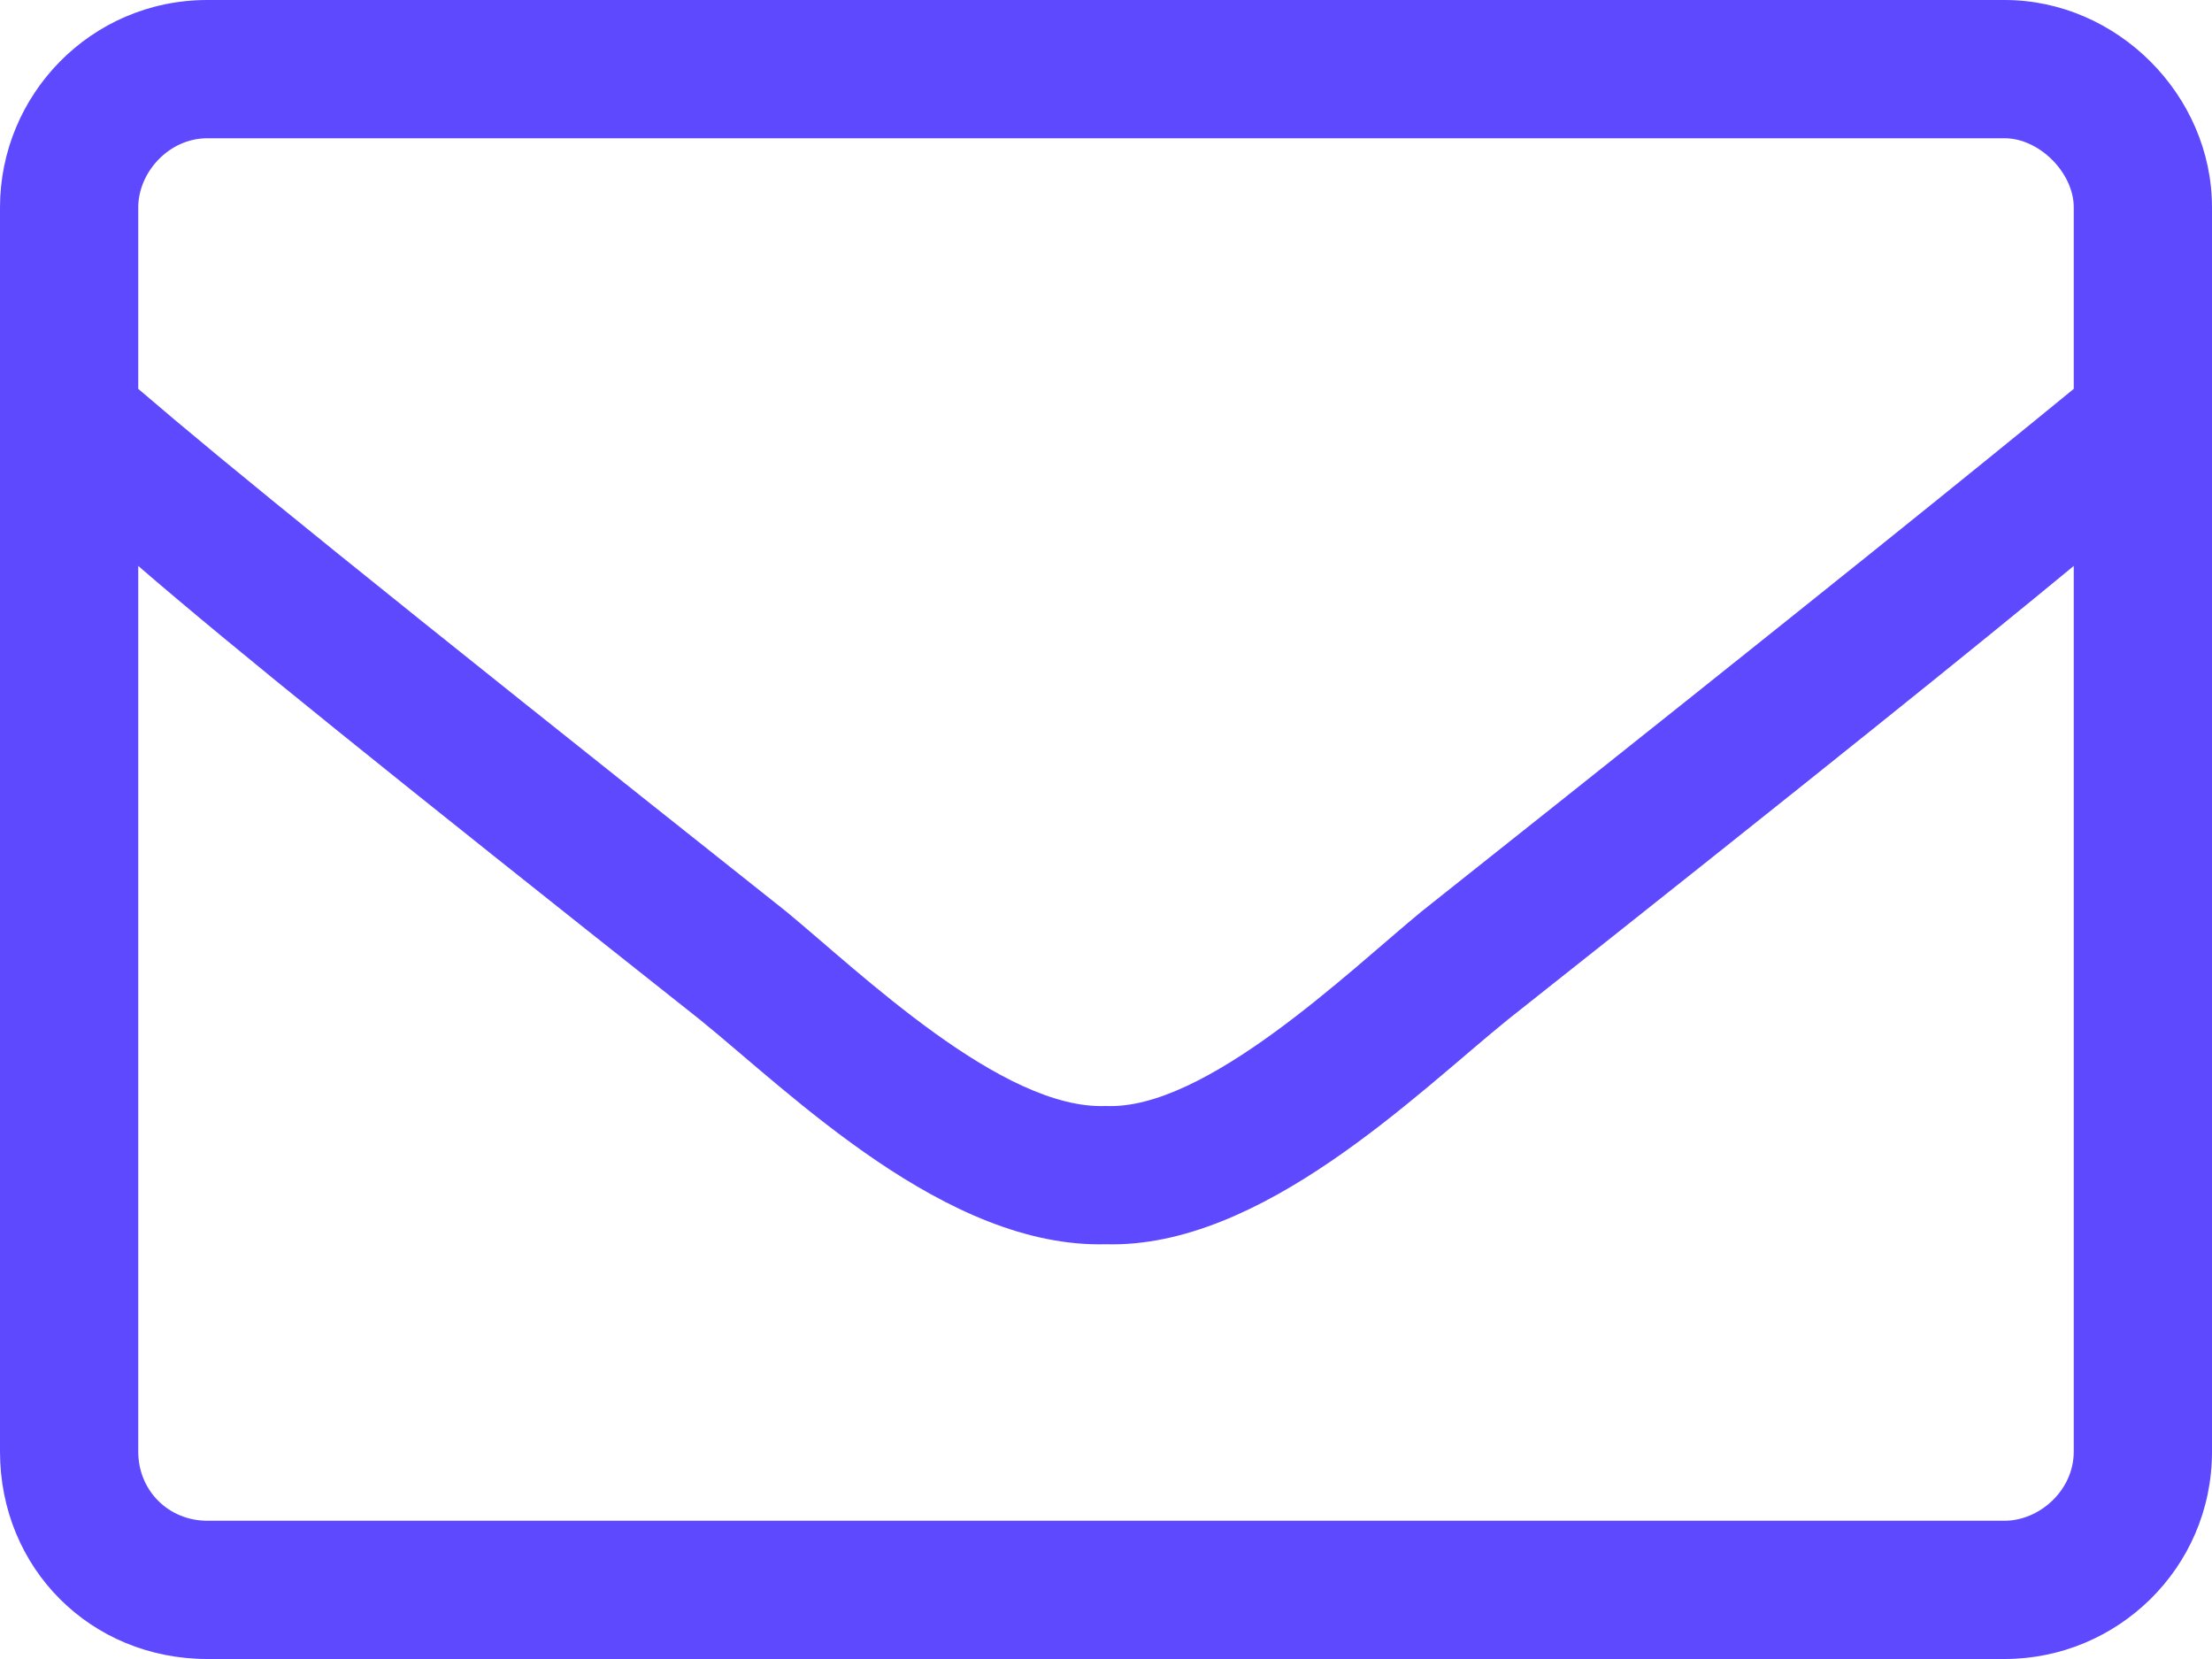
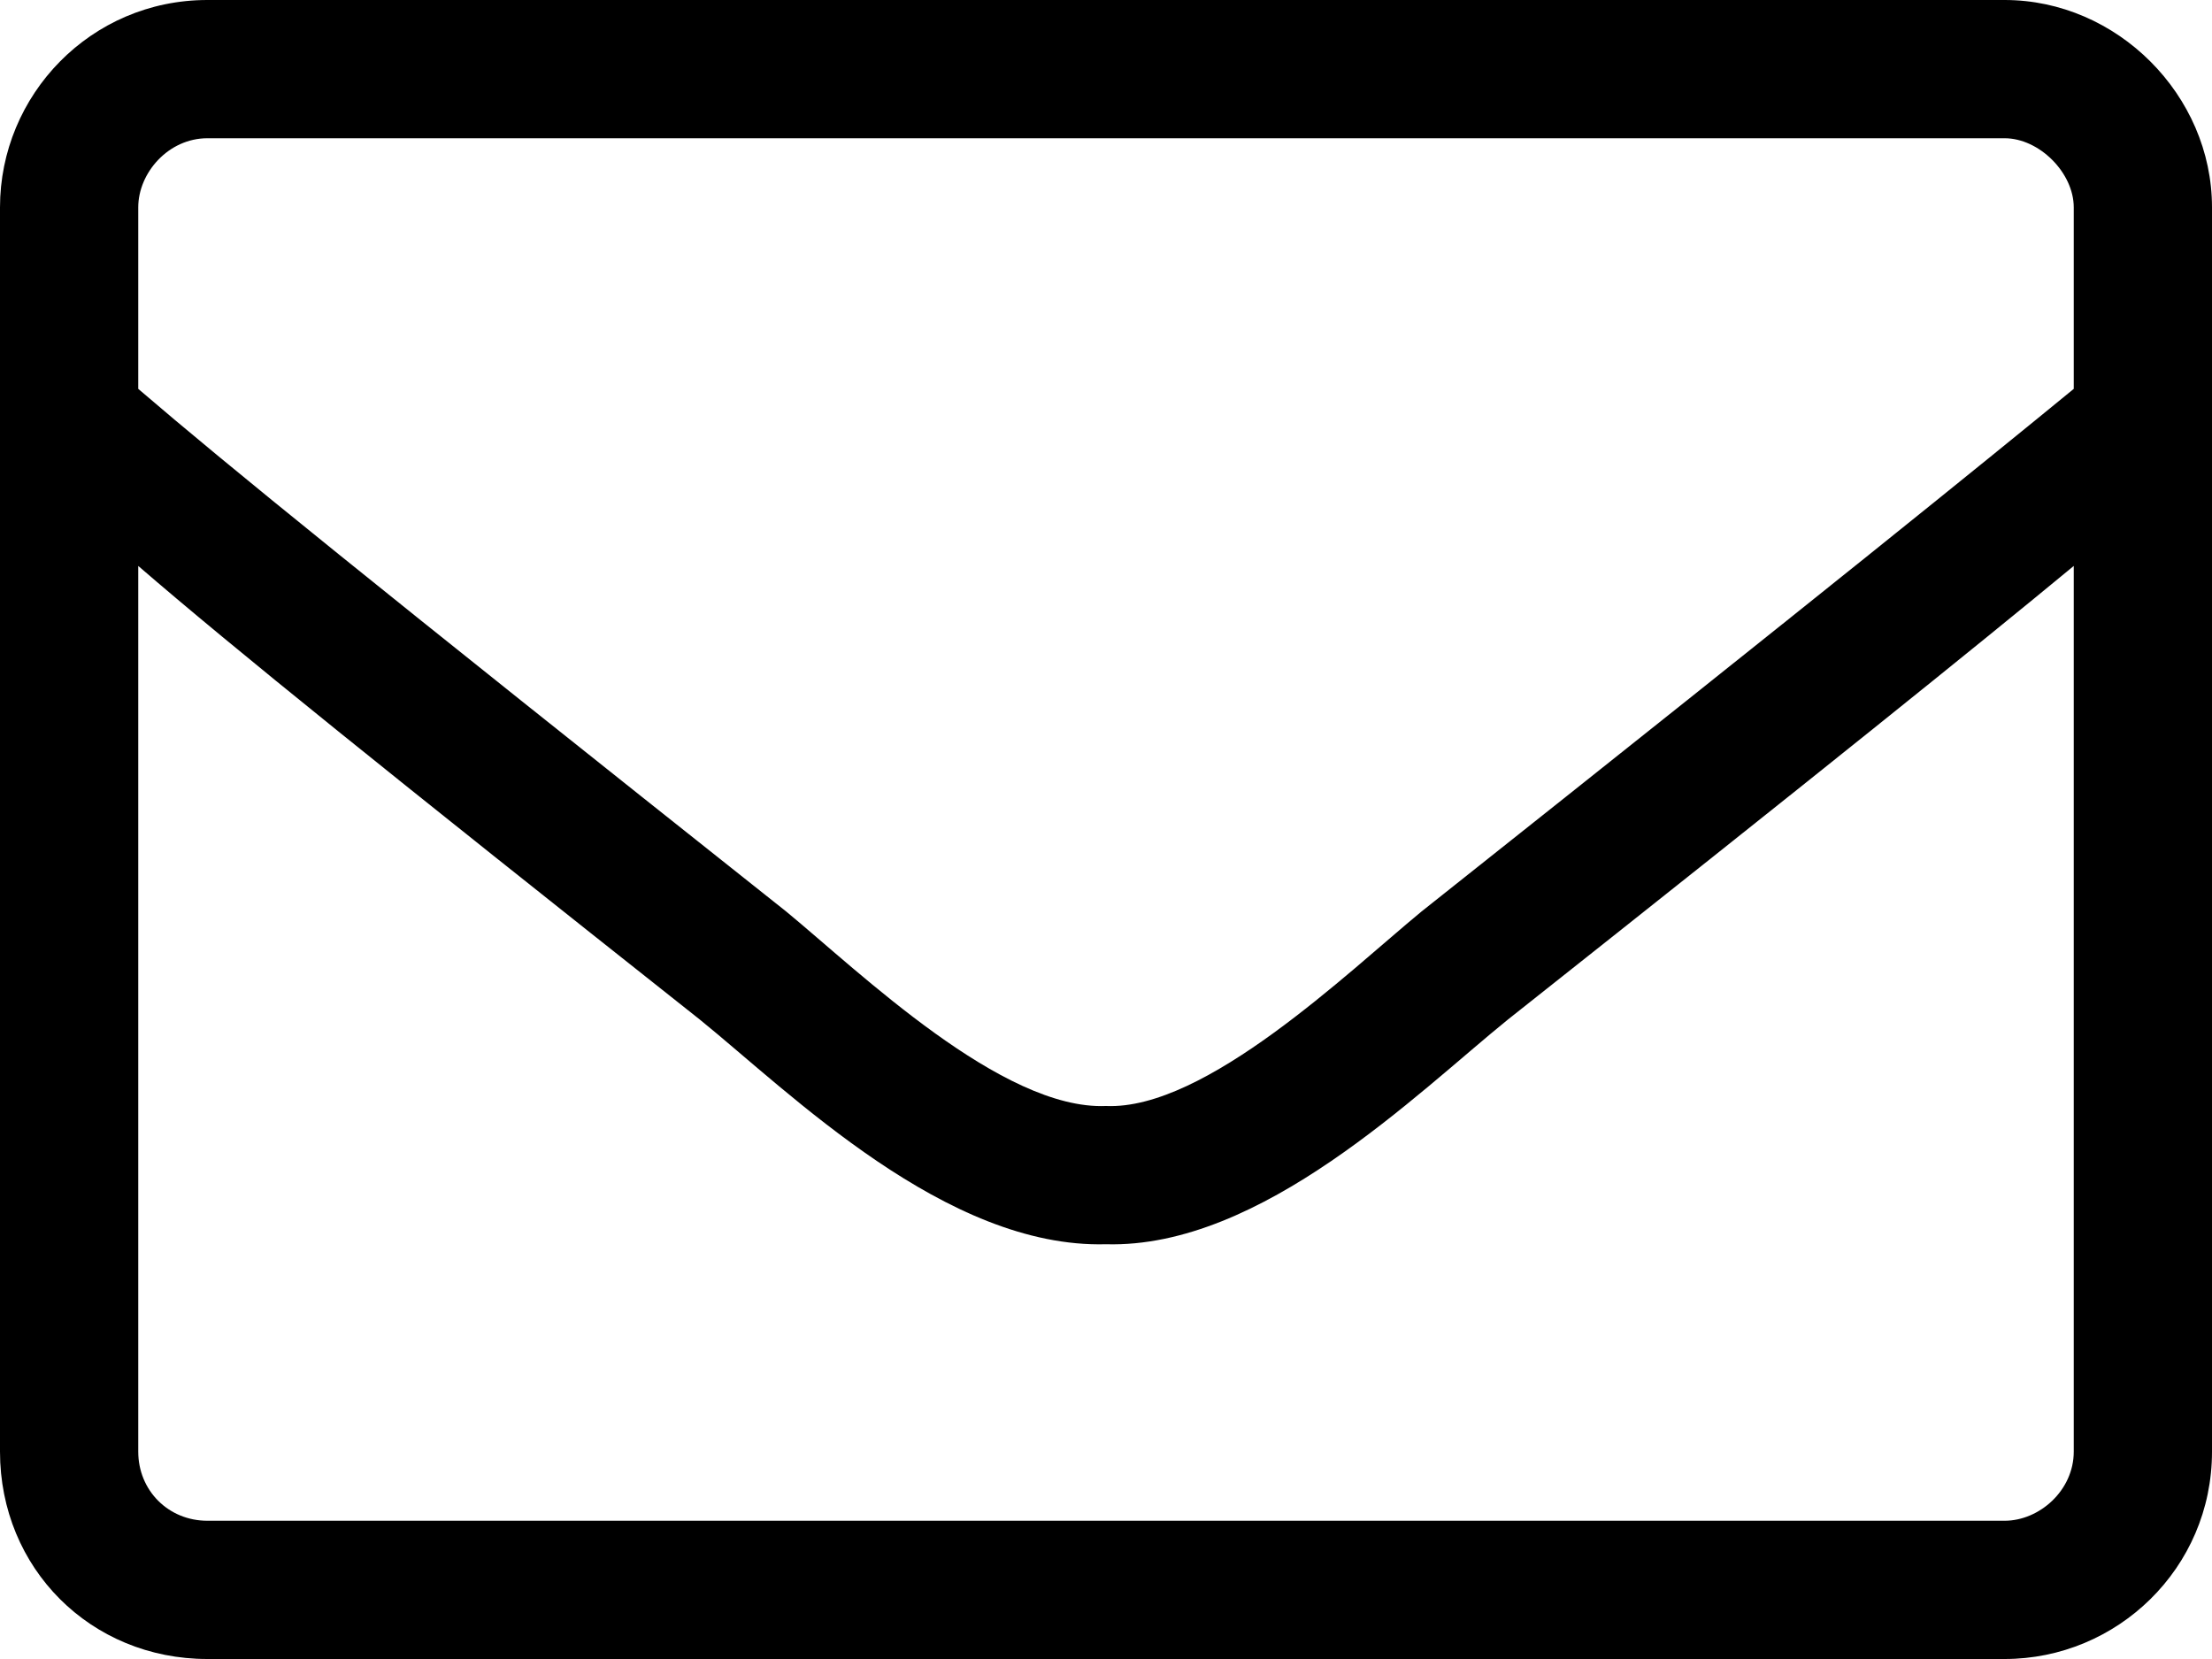
<svg xmlns="http://www.w3.org/2000/svg" width="20" height="15" viewBox="0 0 20 15" fill="none">
-   <path d="M18.125 0H1.875C0.82 0 0 0.859 0 1.875V13.125C0 14.18 0.82 15 1.875 15H18.125C19.141 15 20 14.18 20 13.125V1.875C20 0.859 19.141 0 18.125 0ZM1.875 1.25H18.125C18.438 1.25 18.75 1.562 18.75 1.875V3.516C17.891 4.219 16.641 5.234 12.852 8.242C12.188 8.789 10.898 10.039 10 10C9.062 10.039 7.773 8.789 7.109 8.242C3.32 5.234 2.07 4.219 1.25 3.516V1.875C1.25 1.562 1.523 1.25 1.875 1.25ZM18.125 13.75H1.875C1.523 13.75 1.25 13.477 1.25 13.125V5.117C2.109 5.859 3.516 6.992 6.328 9.219C7.148 9.883 8.555 11.289 10 11.25C11.406 11.289 12.812 9.883 13.633 9.219C16.445 6.992 17.852 5.859 18.75 5.117V13.125C18.75 13.477 18.438 13.75 18.125 13.75Z" fill="#5E49FF" />
+   <path d="M18.125 0H1.875C0.82 0 0 0.859 0 1.875V13.125C0 14.18 0.82 15 1.875 15H18.125C19.141 15 20 14.18 20 13.125V1.875C20 0.859 19.141 0 18.125 0ZM1.875 1.25H18.125C18.438 1.25 18.75 1.562 18.75 1.875V3.516C17.891 4.219 16.641 5.234 12.852 8.242C12.188 8.789 10.898 10.039 10 10C9.062 10.039 7.773 8.789 7.109 8.242C3.32 5.234 2.07 4.219 1.25 3.516V1.875C1.25 1.562 1.523 1.25 1.875 1.25ZM18.125 13.75H1.875C1.523 13.75 1.25 13.477 1.25 13.125V5.117C2.109 5.859 3.516 6.992 6.328 9.219C7.148 9.883 8.555 11.289 10 11.25C11.406 11.289 12.812 9.883 13.633 9.219C16.445 6.992 17.852 5.859 18.75 5.117V13.125C18.75 13.477 18.438 13.75 18.125 13.75Z" fill="#000" />
</svg>
